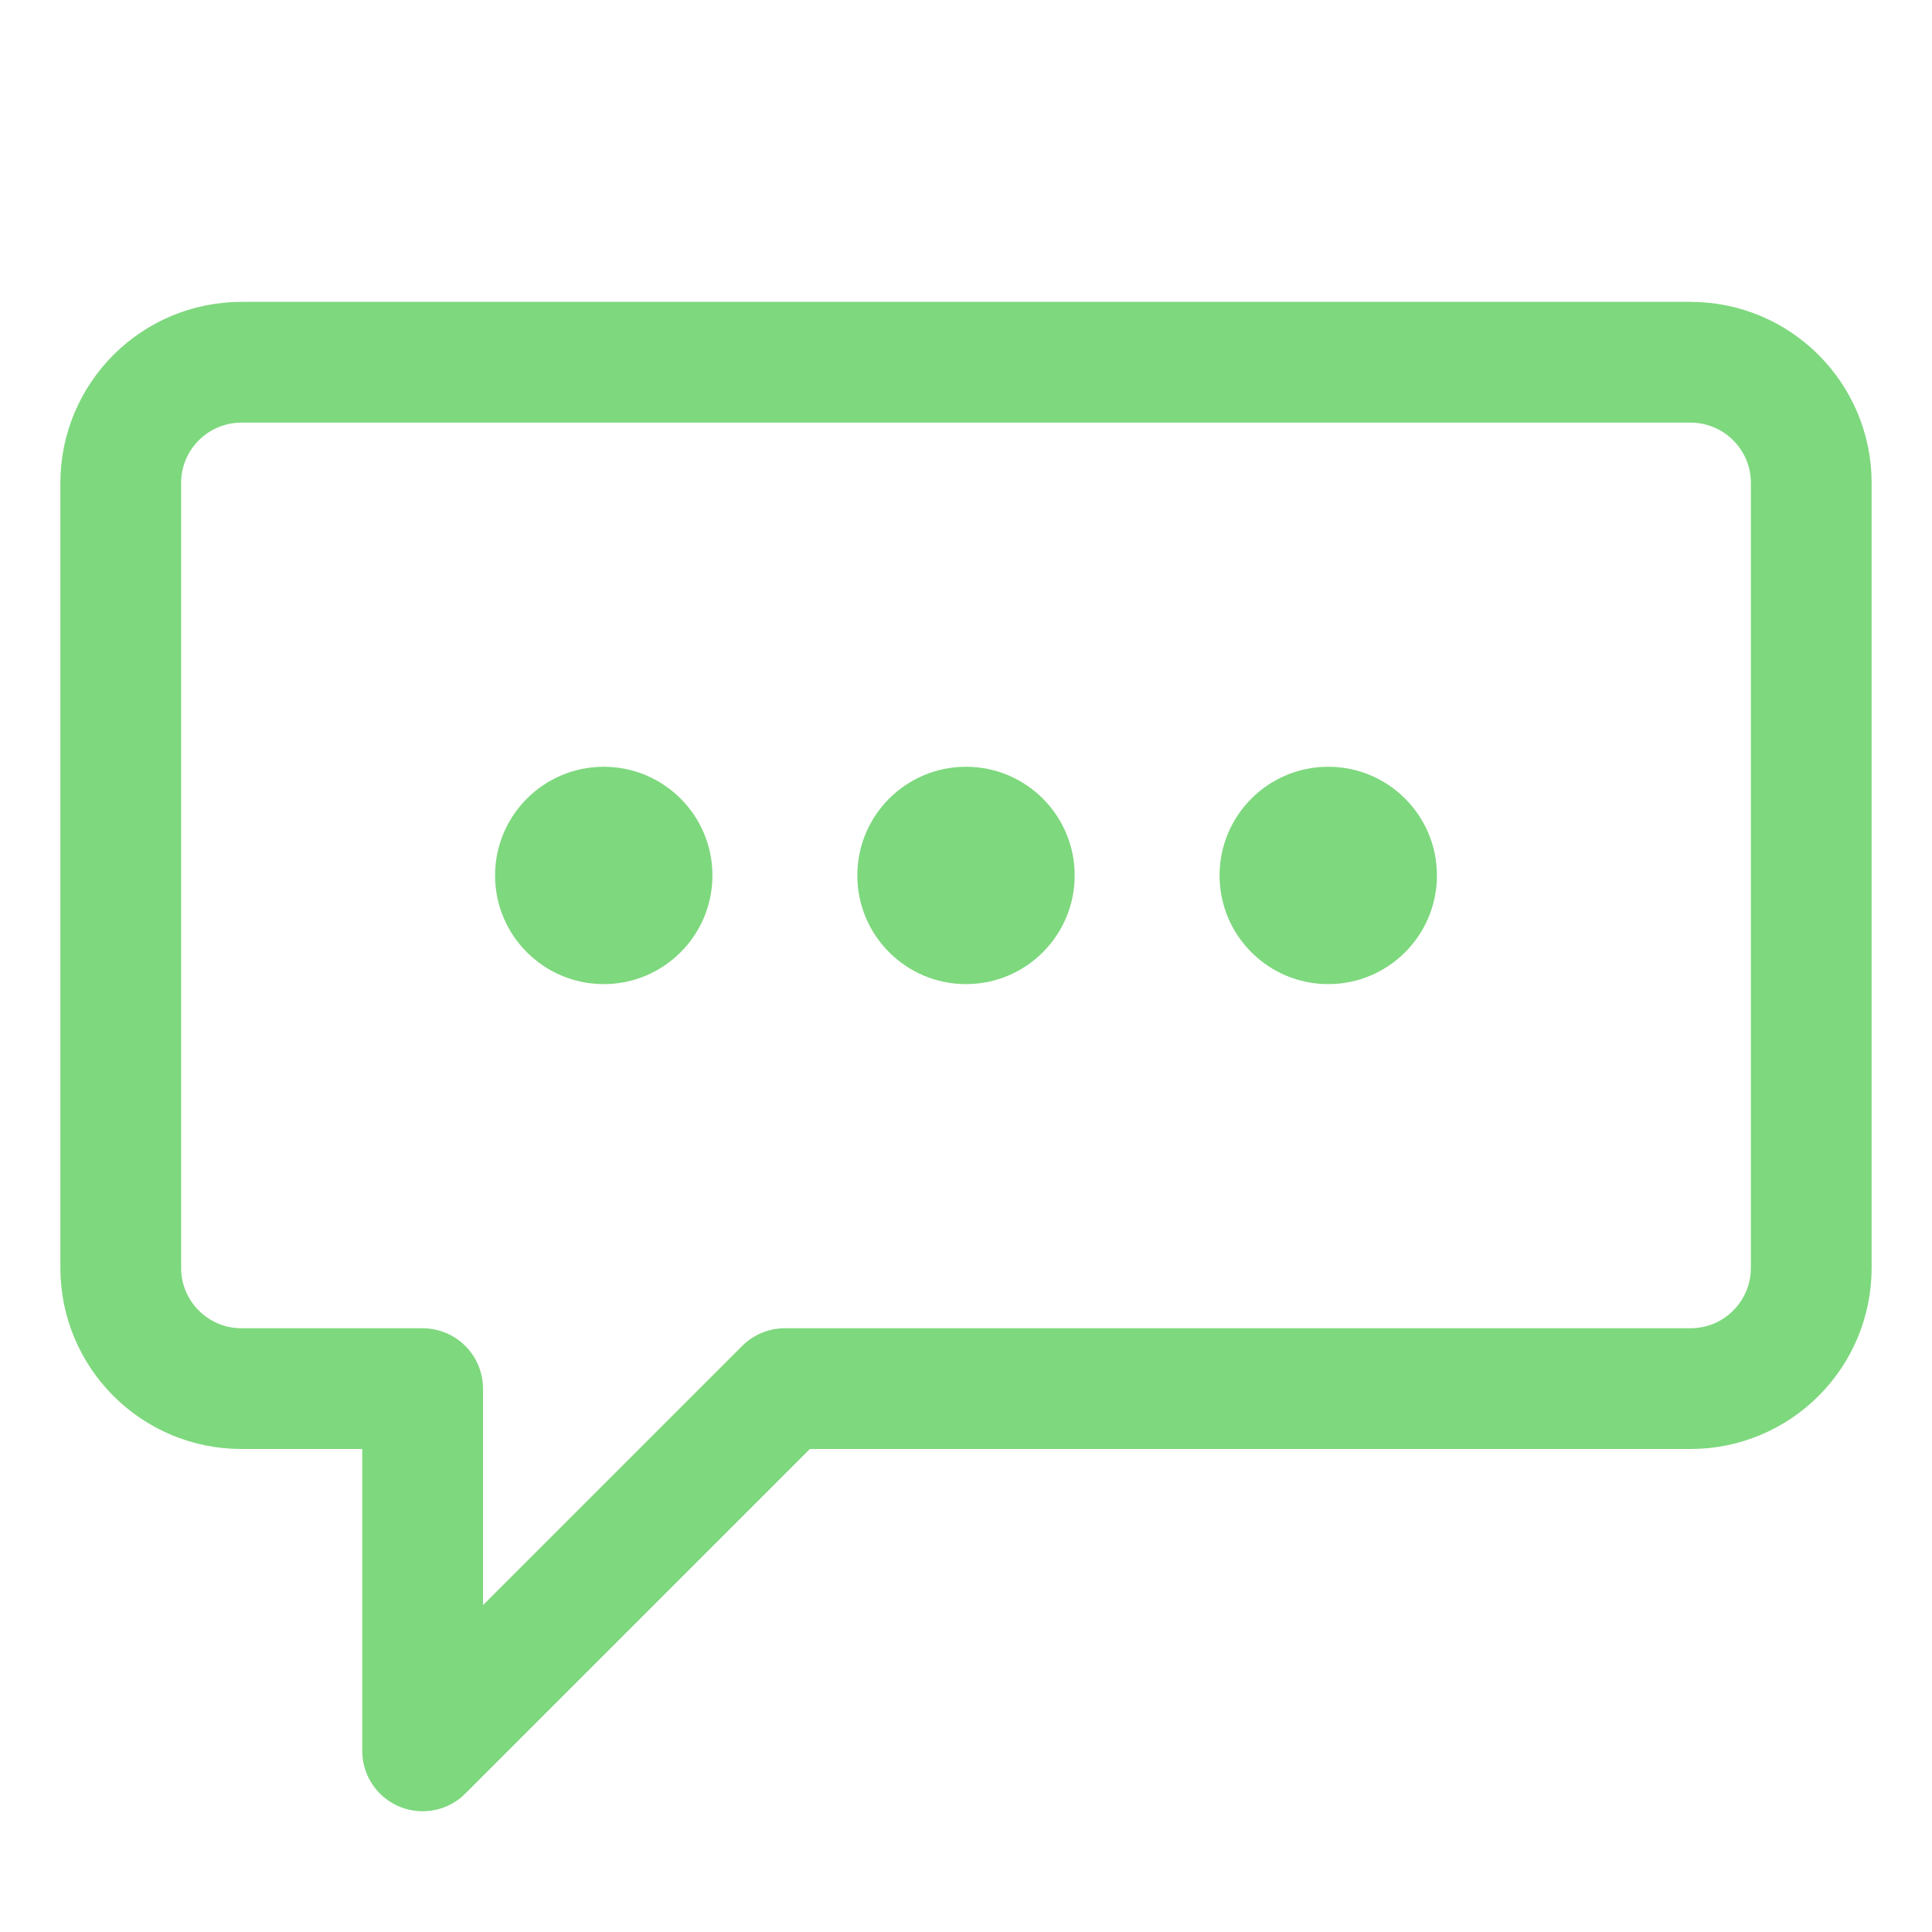
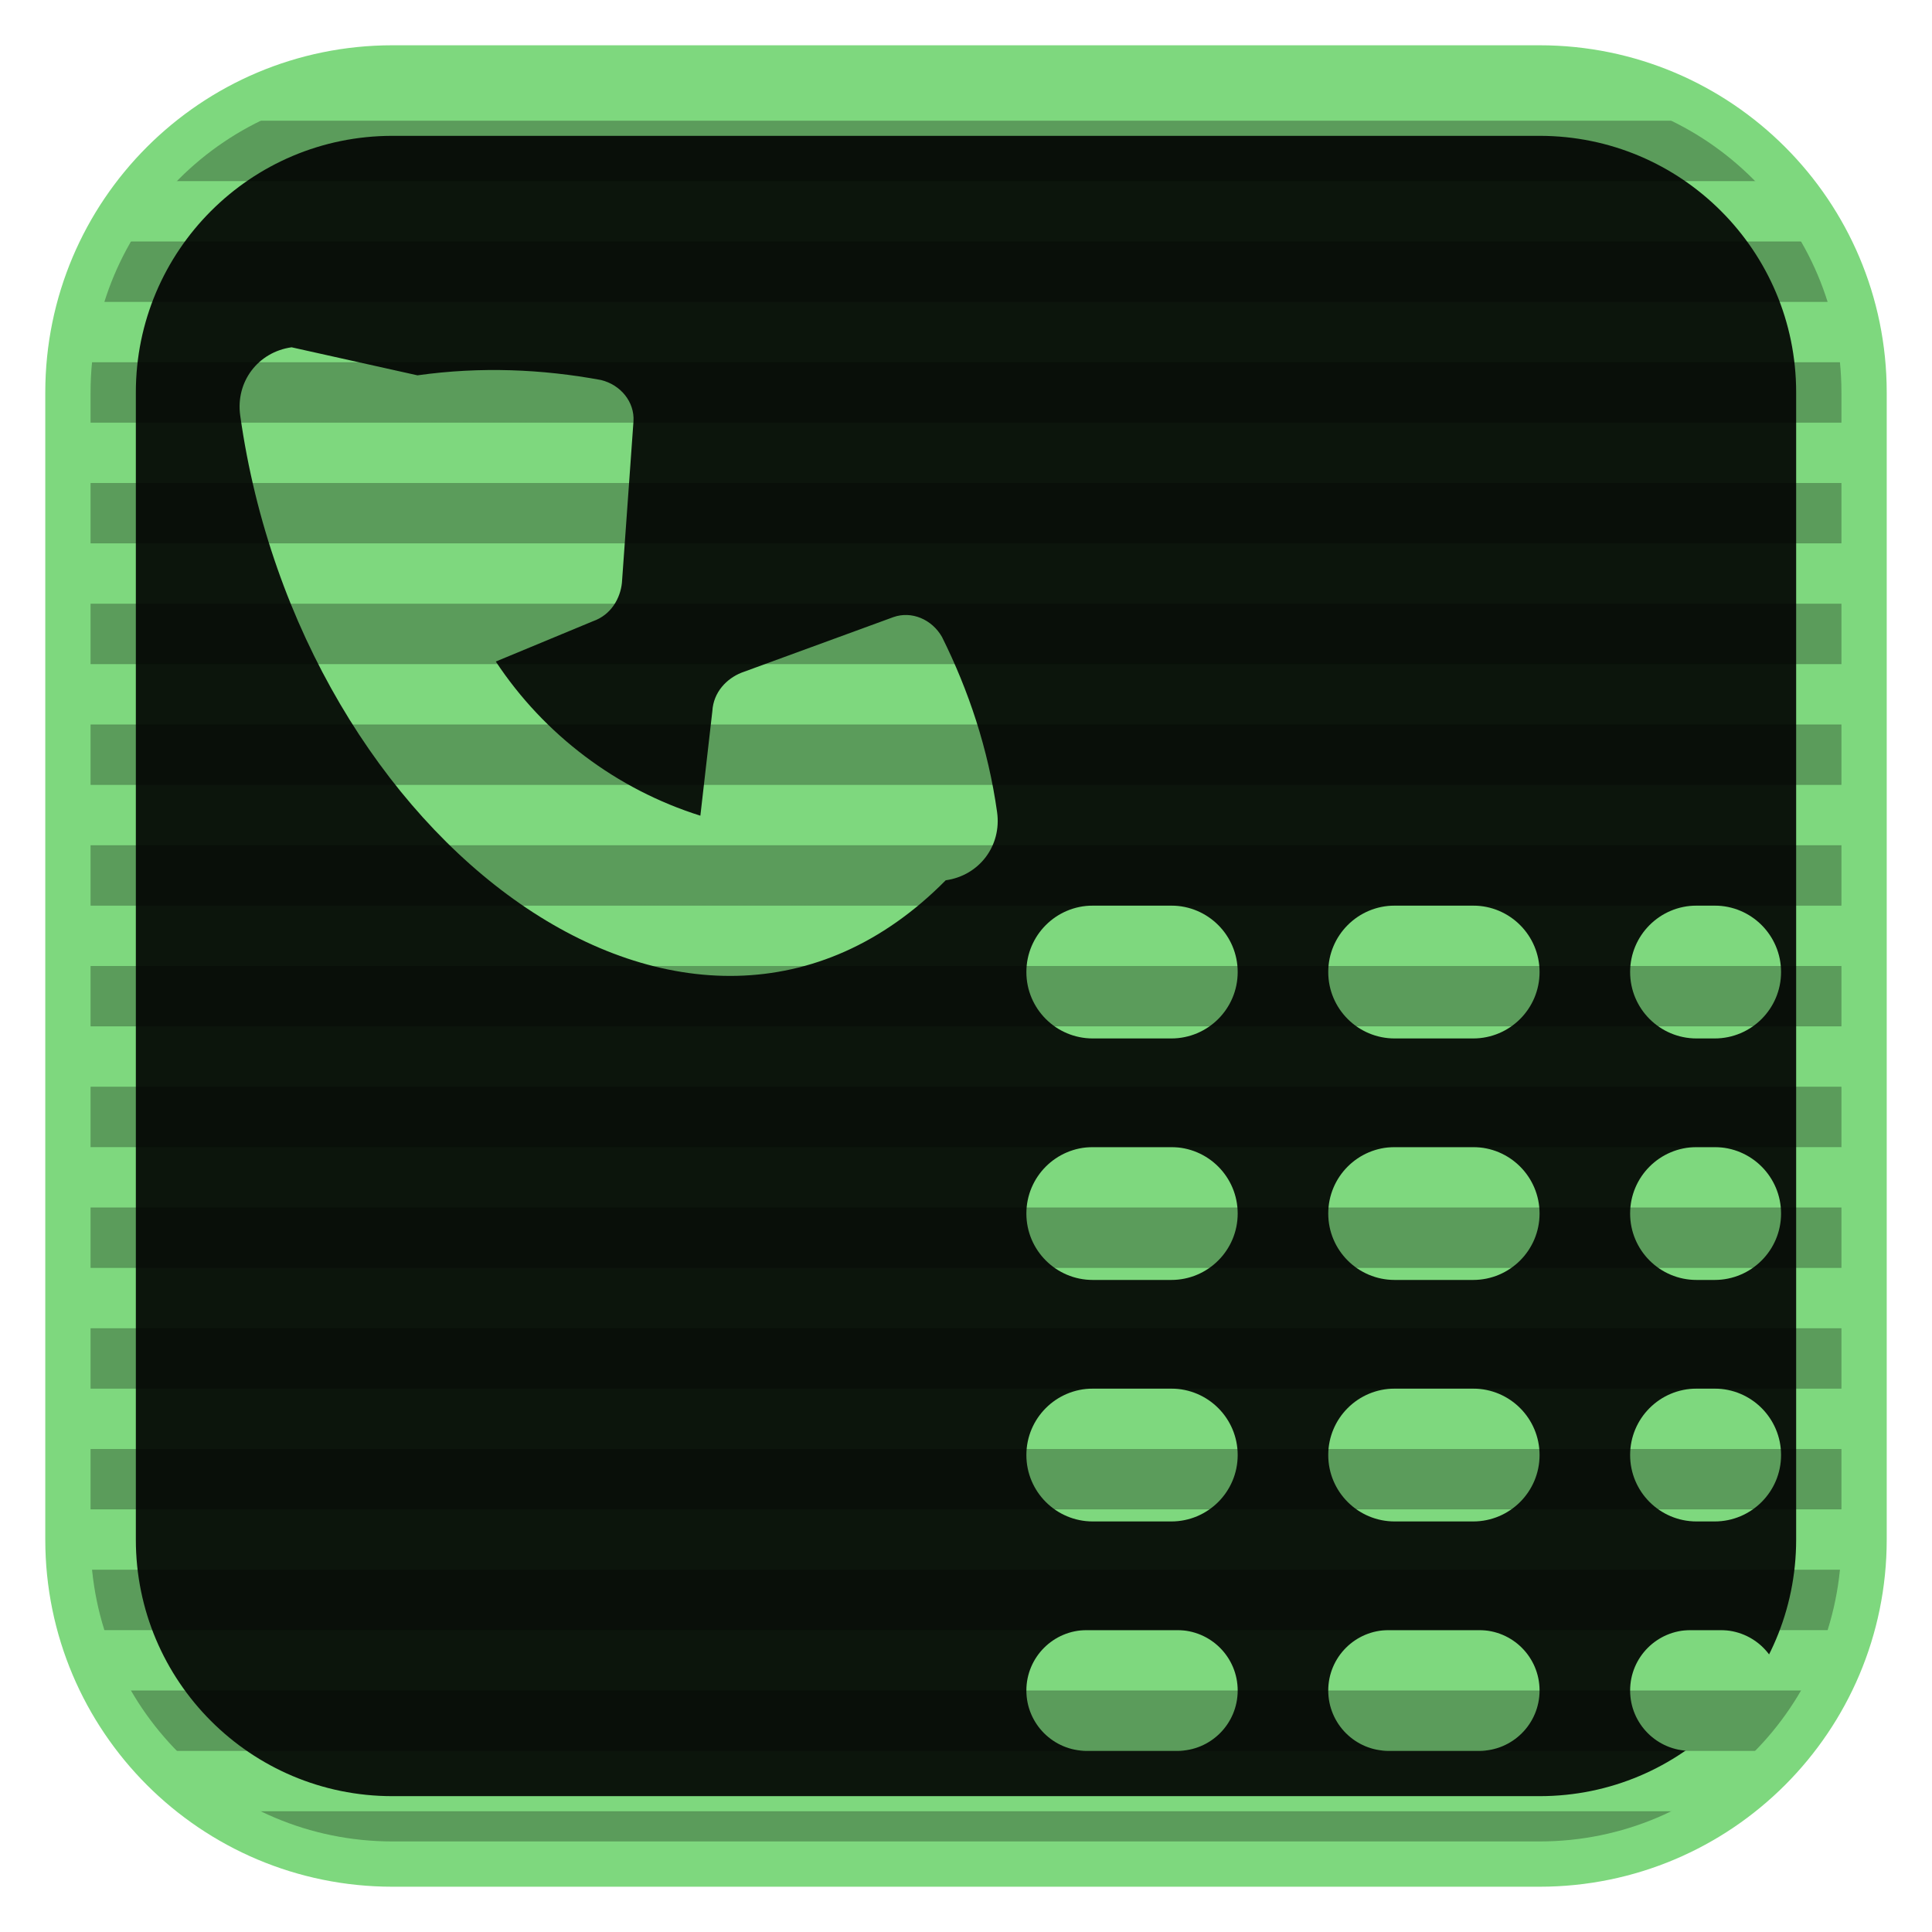
<svg xmlns="http://www.w3.org/2000/svg" viewBox="0 0 64 64">
-   <g fill="none" stroke="#7ed87e" stroke-width="4" stroke-linejoin="round">
-     <path d="M8 12 h48 a4 4 0 0 1 4 4 v26 a4 4 0 0 1 -4 4 H26 L14 58 V46 H8 a4 4 0 0 1 -4 -4 V16 a4 4 0 0 1 4 -4 Z" />
-   </g>
-   <g fill="#7ed87e">
-     <circle cx="20" cy="29" r="3.6" />
-     <circle cx="32" cy="29" r="3.6" />
-     <circle cx="44" cy="29" r="3.6" />
+   <defs>
+     <pattern id="scan" width="4" height="4" patternUnits="userSpaceOnUse">
+       <rect width="4" height="2" fill="#000" opacity="0.28" />
+     </pattern>
+     <clipPath id="panel">
+       <rect x="3" y="3" width="58" height="58" rx="10" />
+     </clipPath>
+   </defs>
+   <rect x="3" y="3" width="58" height="58" rx="10" fill="#0c150c" stroke="#7ed87e" stroke-width="3" />
+   <g clip-path="url(#panel)">
+     <g transform="translate(7 6) rotate(-8 16 16)">
+       <path fill="#7ed87e" d="M6.6 4.2c1.7 0 3.3.3 4.8.8.5.2.8.7.7 1.2l-.9 4.2c-.1.4-.4.8-.9.9l-2.7.7c1 2.1 2.7 3.8 4.8 4.8l.7-2.7c.1-.5.5-.8.9-.9l4.2-.9c.5-.1 1 .2 1.2.7.5 1.5.8 3.1.8 4.8 0 .9-.7 1.6-1.6 1.6C11 25.2 1.8 16 1.8 4.6 1.8 3.7 2.5 3 3.4 3l3.2 1.2z" transform="scale(1.25)" />
+     </g>
+     <g fill="#7ed87e">
+       <rect x="34" y="30" width="7" height="4.4" rx="2.2" />
+       <rect x="44" y="30" width="7" height="4.4" rx="2.2" />
+       <rect x="54" y="30" width="5" height="4.4" rx="2.2" />
+       <rect x="34" y="38" width="7" height="4.4" rx="2.2" />
+       <rect x="44" y="38" width="7" height="4.4" rx="2.2" />
+       <rect x="54" y="38" width="5" height="4.4" rx="2.2" />
+       <rect x="34" y="46" width="7" height="4.4" rx="2.2" />
+       <rect x="44" y="46" width="7" height="4.4" rx="2.2" />
+       <rect x="54" y="46" width="5" height="4.4" rx="2.2" />
+       <rect x="34" y="54" width="7" height="4" rx="2" />
+       <rect x="44" y="54" width="7" height="4" rx="2" />
+       <rect x="54" y="54" width="5" height="4" rx="2" />
+     </g>
+     <rect x="3" y="3" width="58" height="58" fill="url(#scan)" />
  </g>
</svg>
